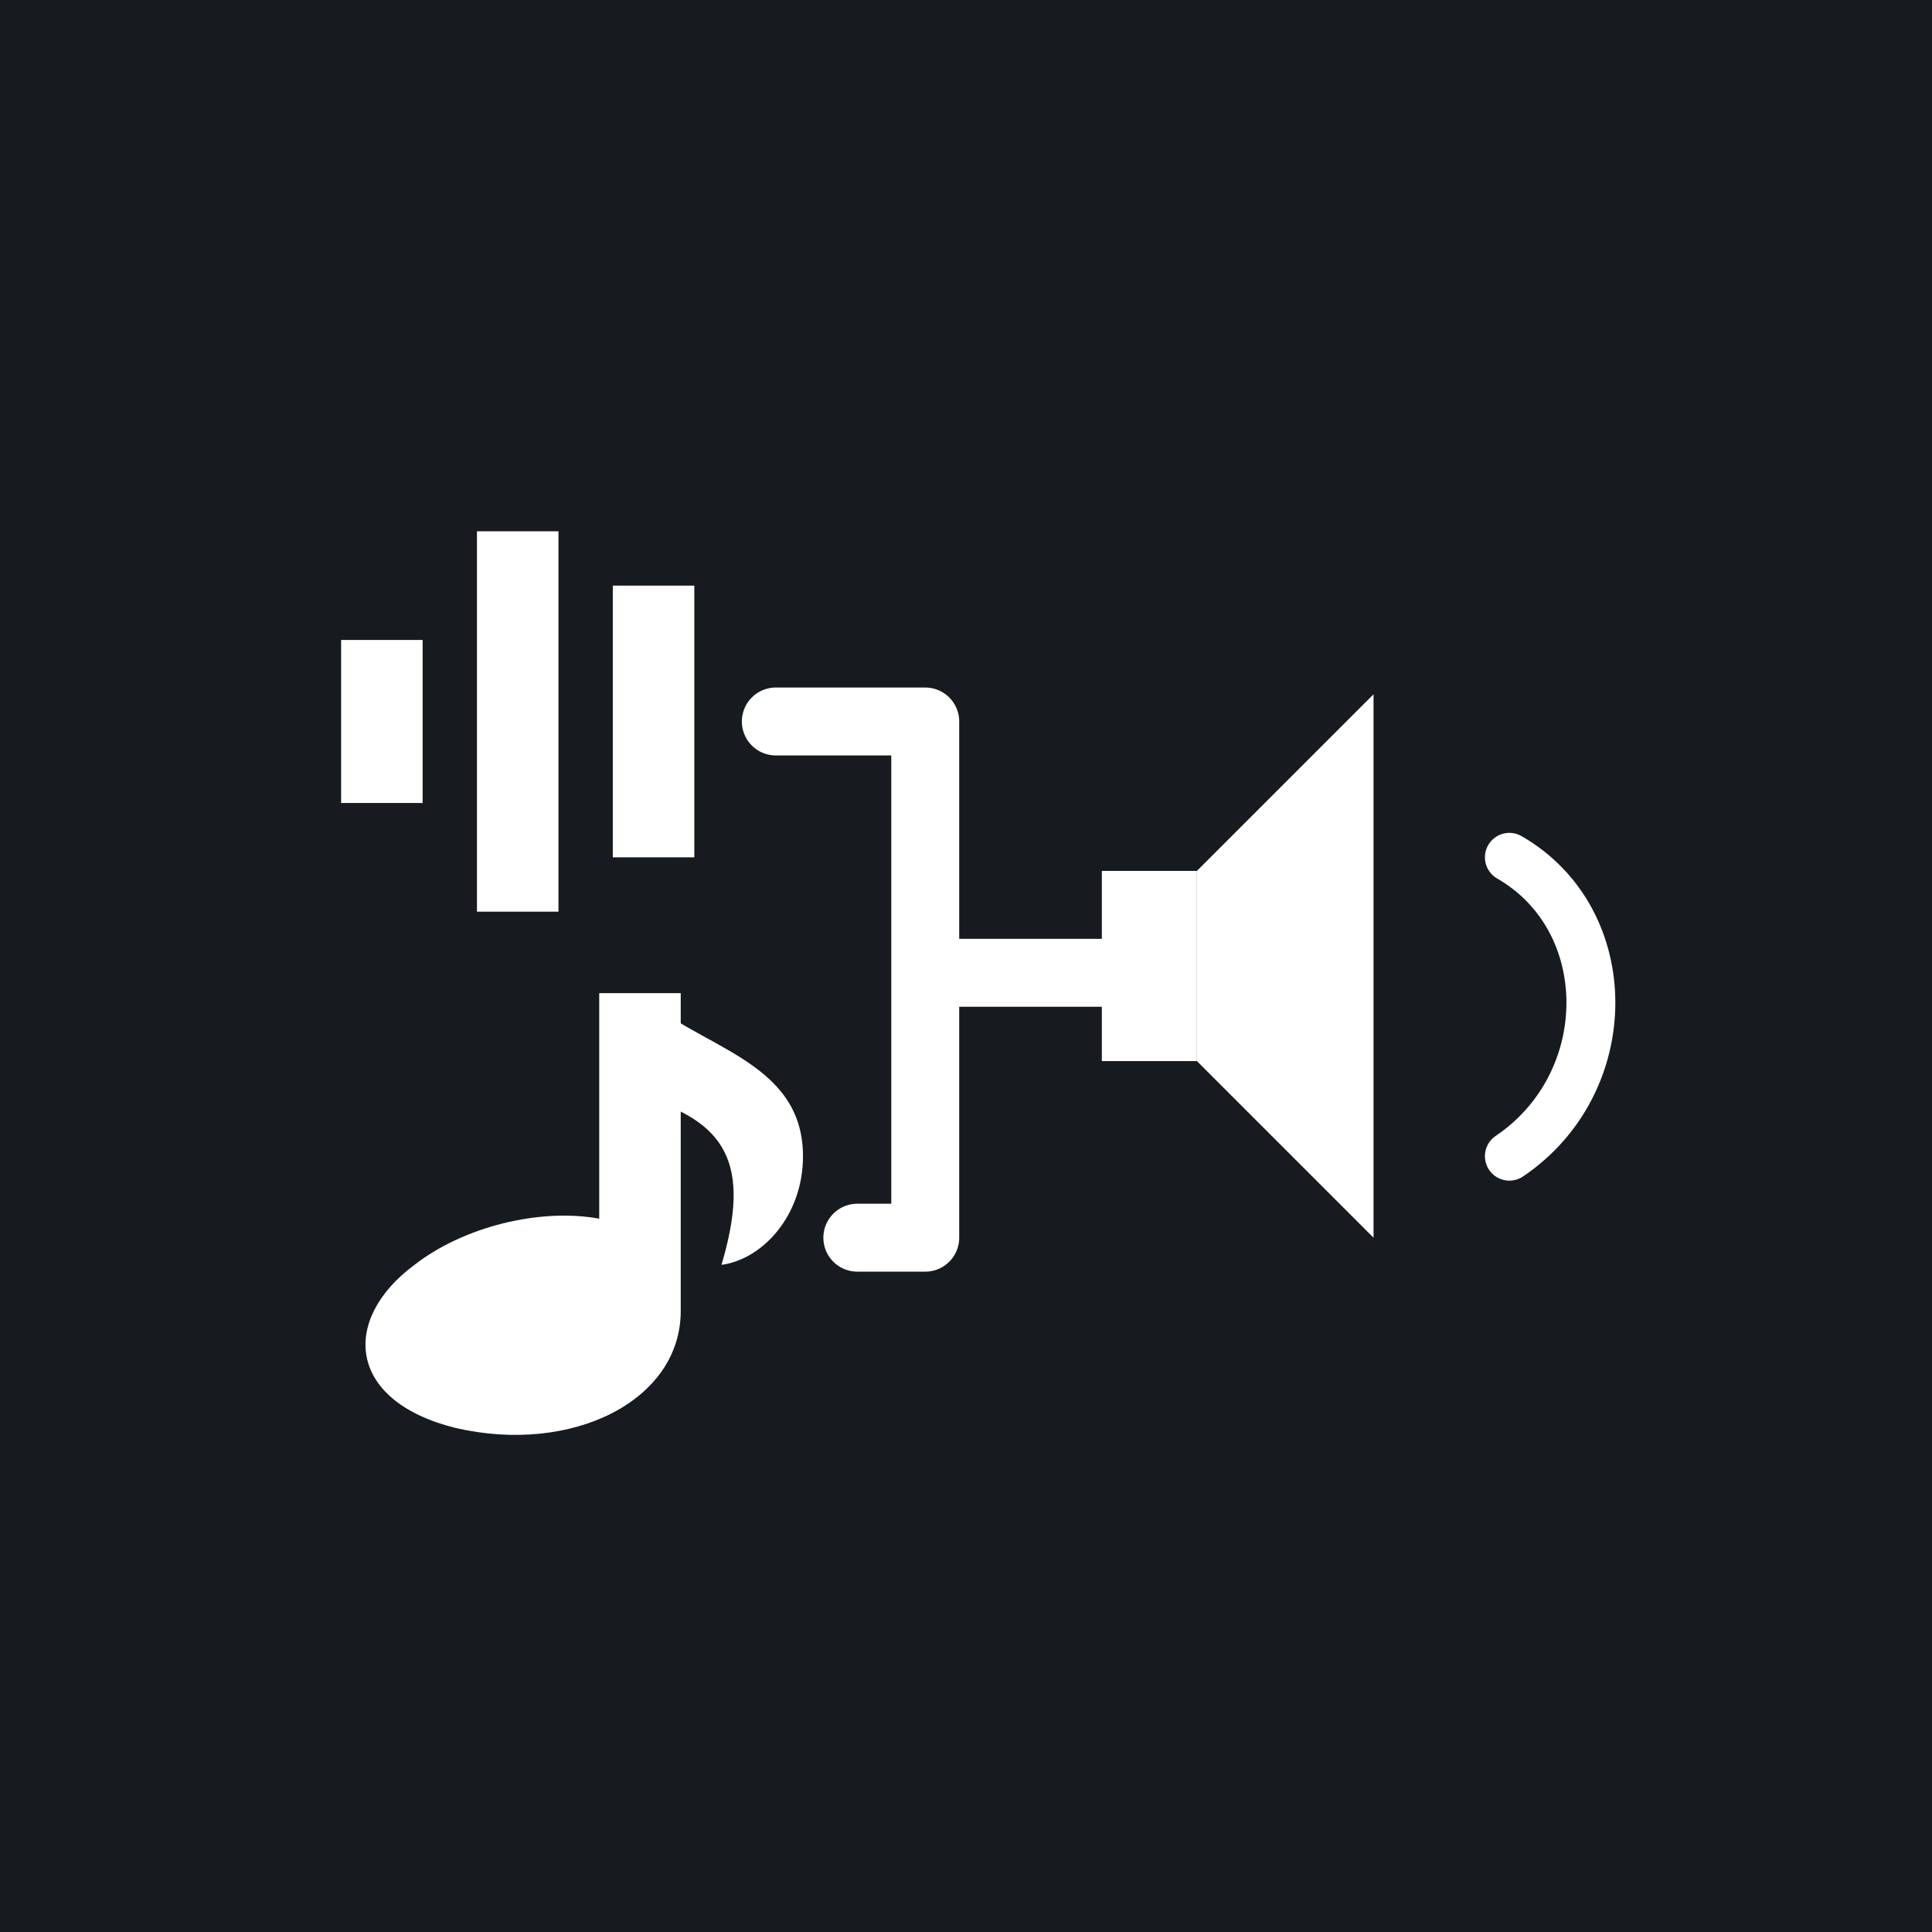
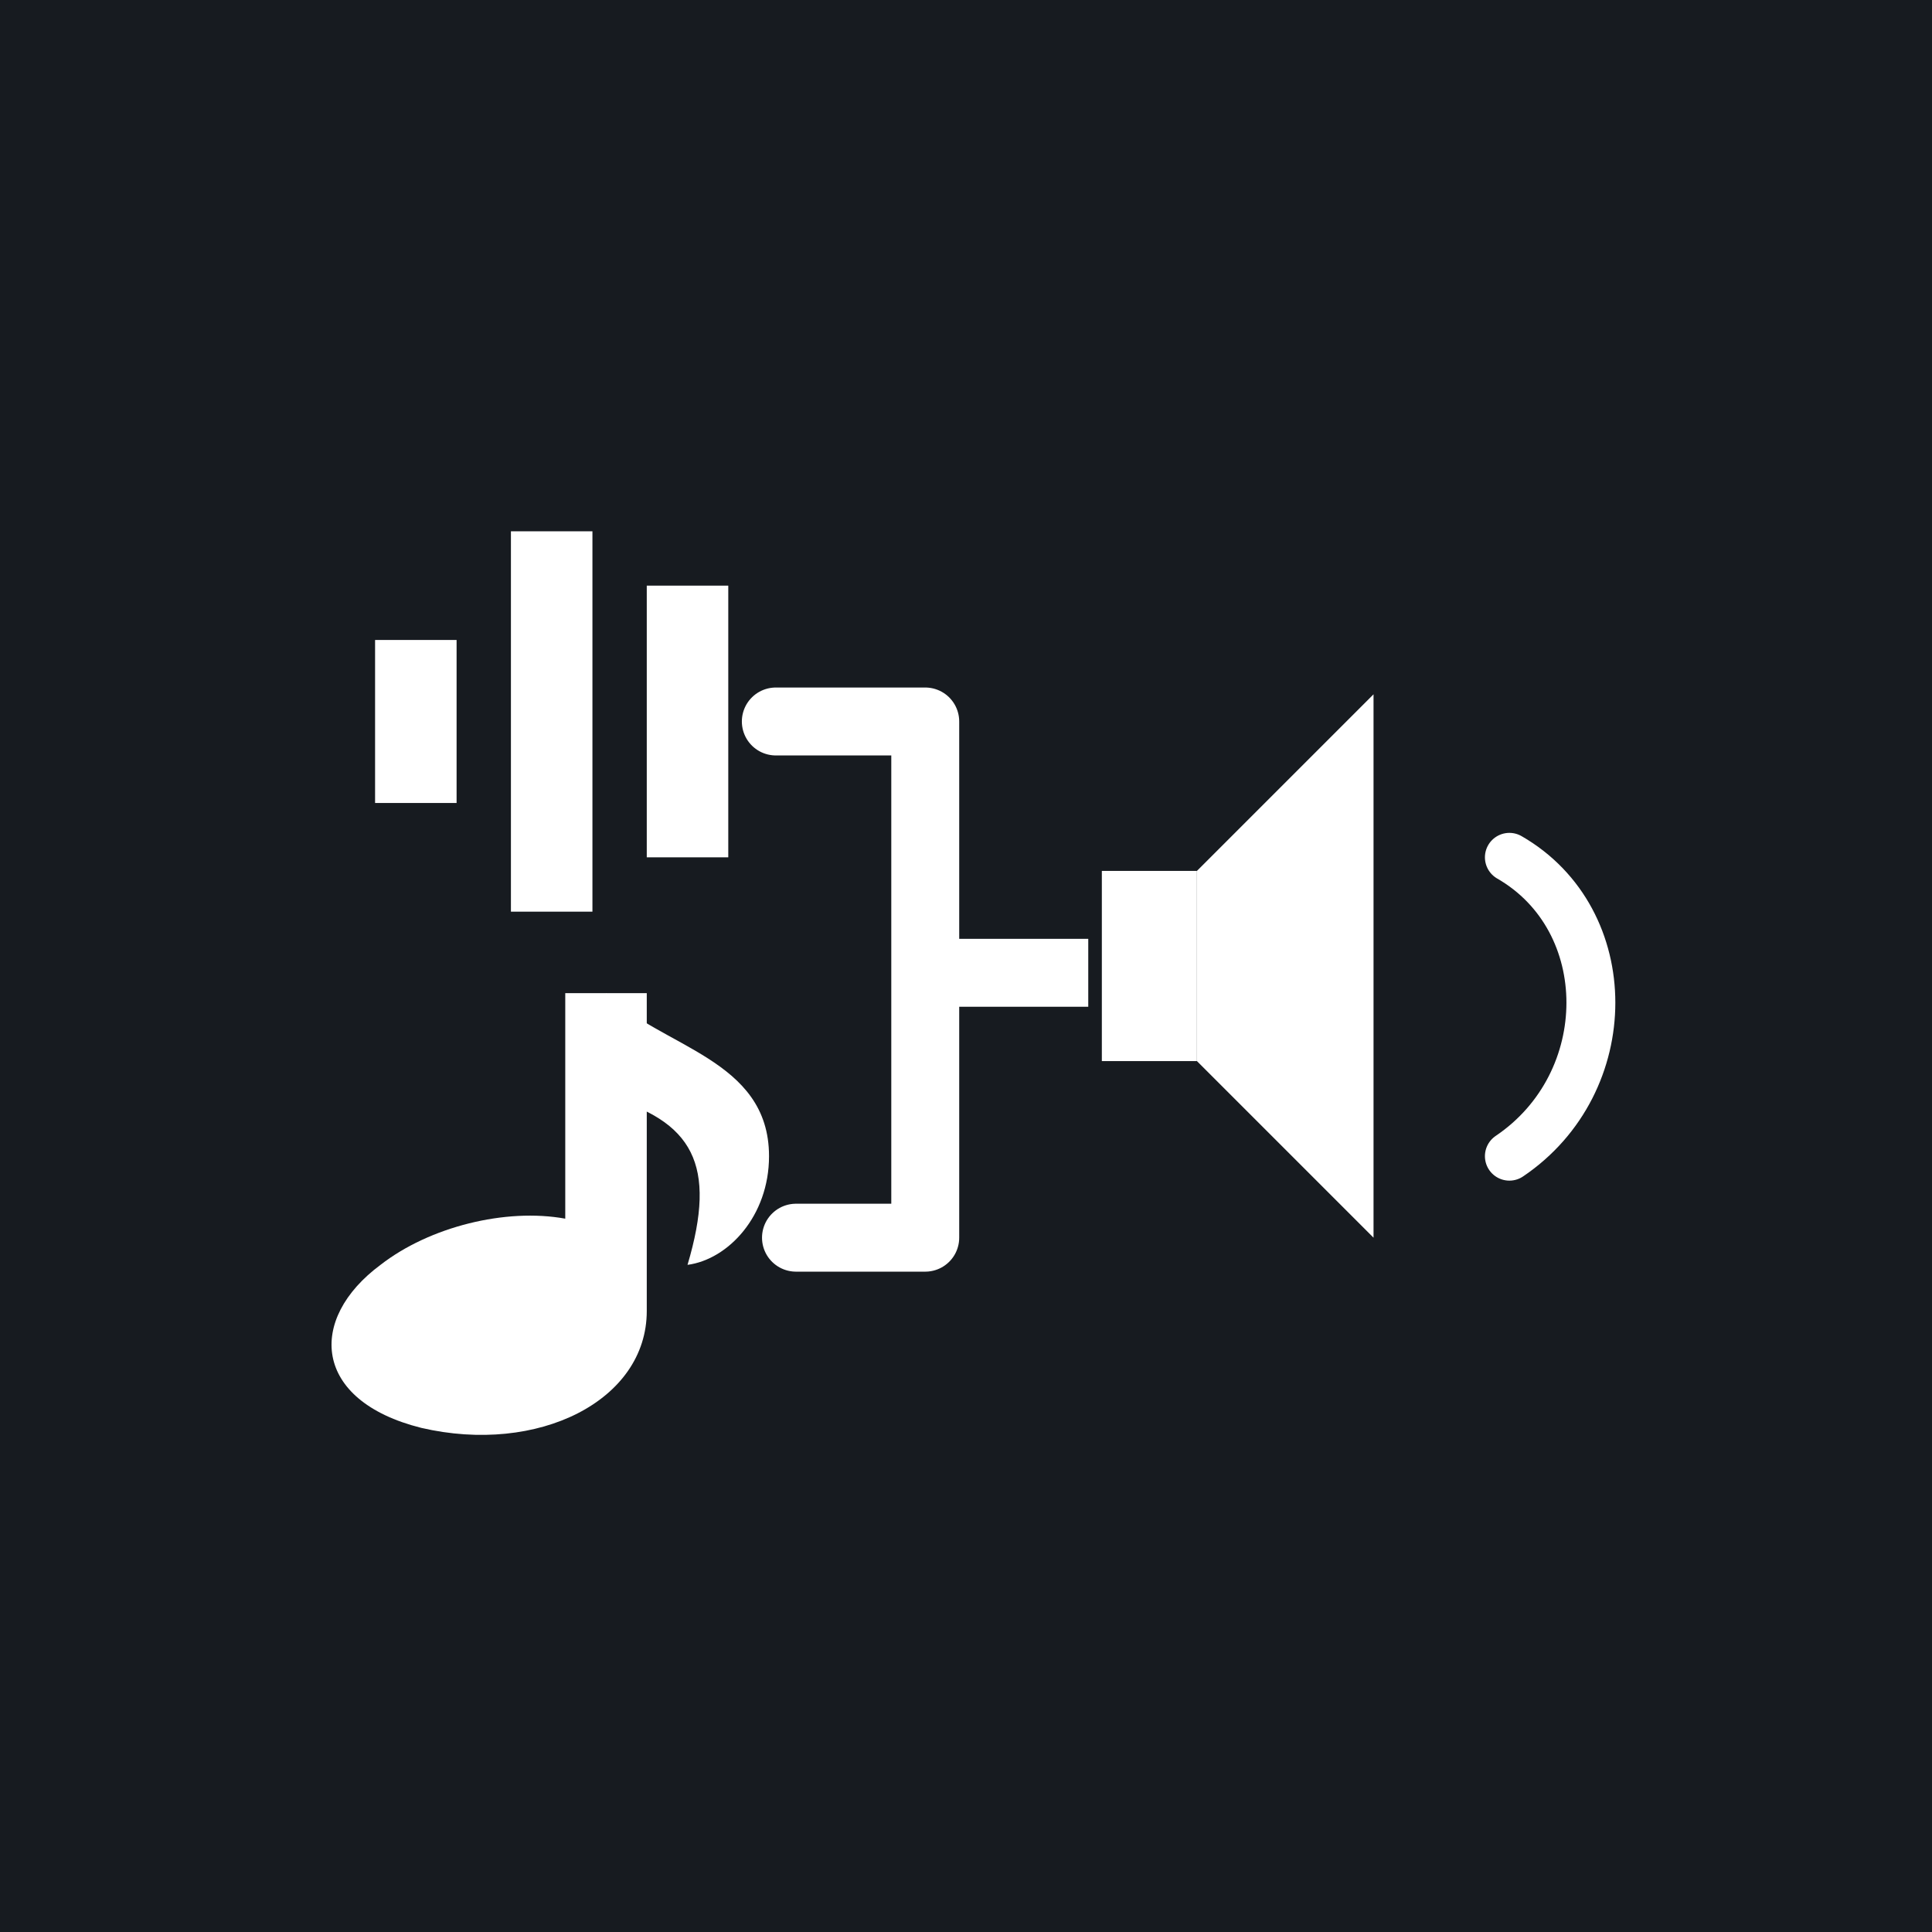
<svg xmlns="http://www.w3.org/2000/svg" width="1024" height="1024" viewBox="0 0 64 64">
  <rect width="64" height="64" fill="#171B20" />
  <g transform="translate(3.2 3.2) scale(0.9)">
-     <rect x="9" y="20" width="3" height="6" fill="#FFFFFF" />
-     <rect x="14" y="16" width="3" height="14" fill="#FFFFFF" />
-     <rect x="19" y="18" width="3" height="10" fill="#FFFFFF" />
-     <path d="M 25 23 L 30.5 23 L 30.5 42 L 28 42" fill="none" stroke="#FFFFFF" stroke-width="2.5" stroke-linecap="round" stroke-linejoin="round" />
-     <path d="M 18.5 33 L 21.5 33 L 21.5 44.7 C 21.5 48 17.5 50 13.2 49 C 9.2 48 9 45 11.7 43 C 13.5 41.6 16.3 40.9 18.5 41.3 Z" fill="#FFFFFF" />
-     <path d="M 20 33 C 22 35 26 35.4 26 39 C 26 41.2 24.5 42.8 23 43 C 24.1 39.3 23.2 37.7 20 36.8 Z" fill="#FFFFFF" />
-     <rect x="30.5" y="31" width="7" height="2.5" fill="#FFFFFF" />
+     <rect x="10.25" y="20" width="3" height="6" fill="#FFFFFF" />
+     <rect x="15.25" y="16" width="3" height="14" fill="#FFFFFF" />
+     <rect x="20.25" y="18" width="3" height="10" fill="#FFFFFF" />
+     <path d="M 25 23 L 30.5 23 L 30.5 42 L 25.742 42" fill="none" stroke="#FFFFFF" stroke-width="2.5" stroke-linecap="round" stroke-linejoin="round" />
+     <path d="M 17.25 33 L 20.25 33 L 20.25 44.7 C 20.25 48 16.25 50 11.95 49 C 7.95 48 7.75 45 10.45 43 C 12.25 41.6 15.05 40.9 17.25 41.3 Z" fill="#FFFFFF" />
+     <path d="M 18.75 33 C 20.75 35 24.75 35.4 24.75 39 C 24.75 41.2 23.25 42.8 21.75 43 C 22.85 39.3 21.95 37.7 18.75 36.8 Z" fill="#FFFFFF" />
+     <rect x="30.5" y="31" width="6" height="2.5" fill="#FFFFFF" />
    <rect x="37" y="28.5" width="3.5" height="7" fill="#FFFFFF" />
    <polygon points="40.5,28.5 47,22 47,42 40.5,35.5" fill="#FFFFFF" />
    <path d="M 52 28 C 56 30.3 56 36.3 52 39" fill="none" stroke="#FFFFFF" stroke-width="1.8" stroke-linecap="round" stroke-linejoin="round" />
  </g>
</svg>
